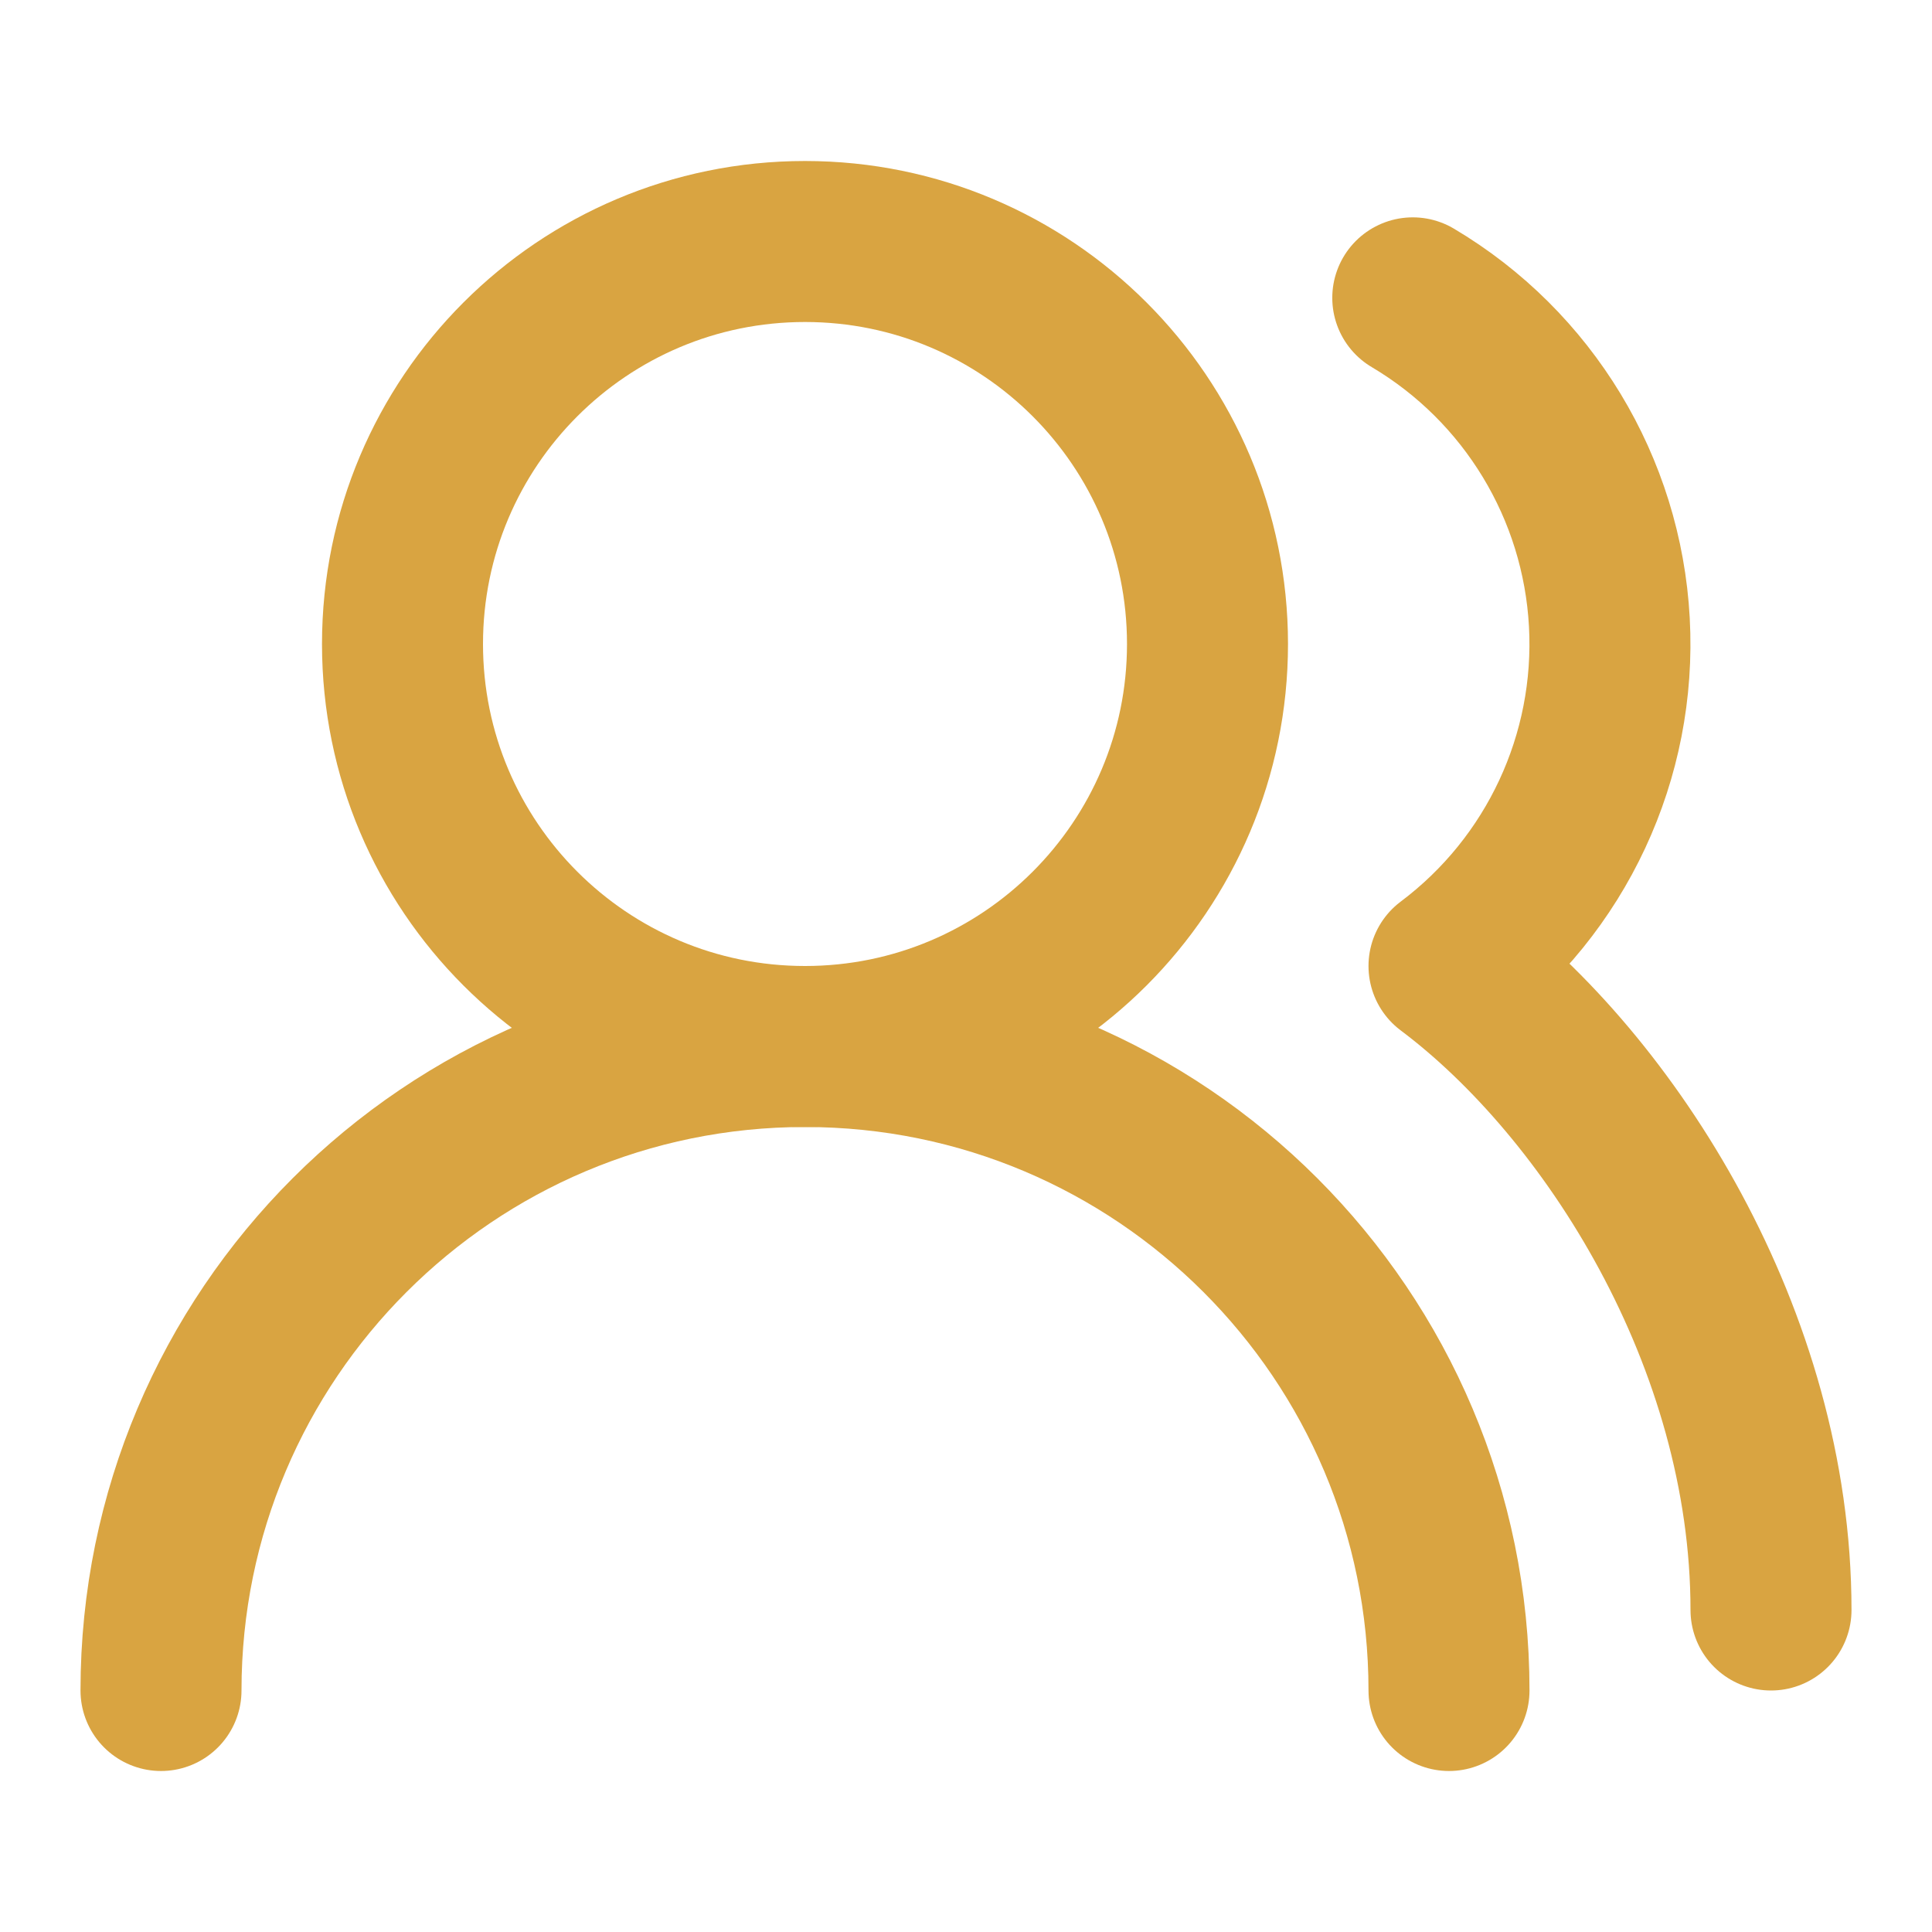
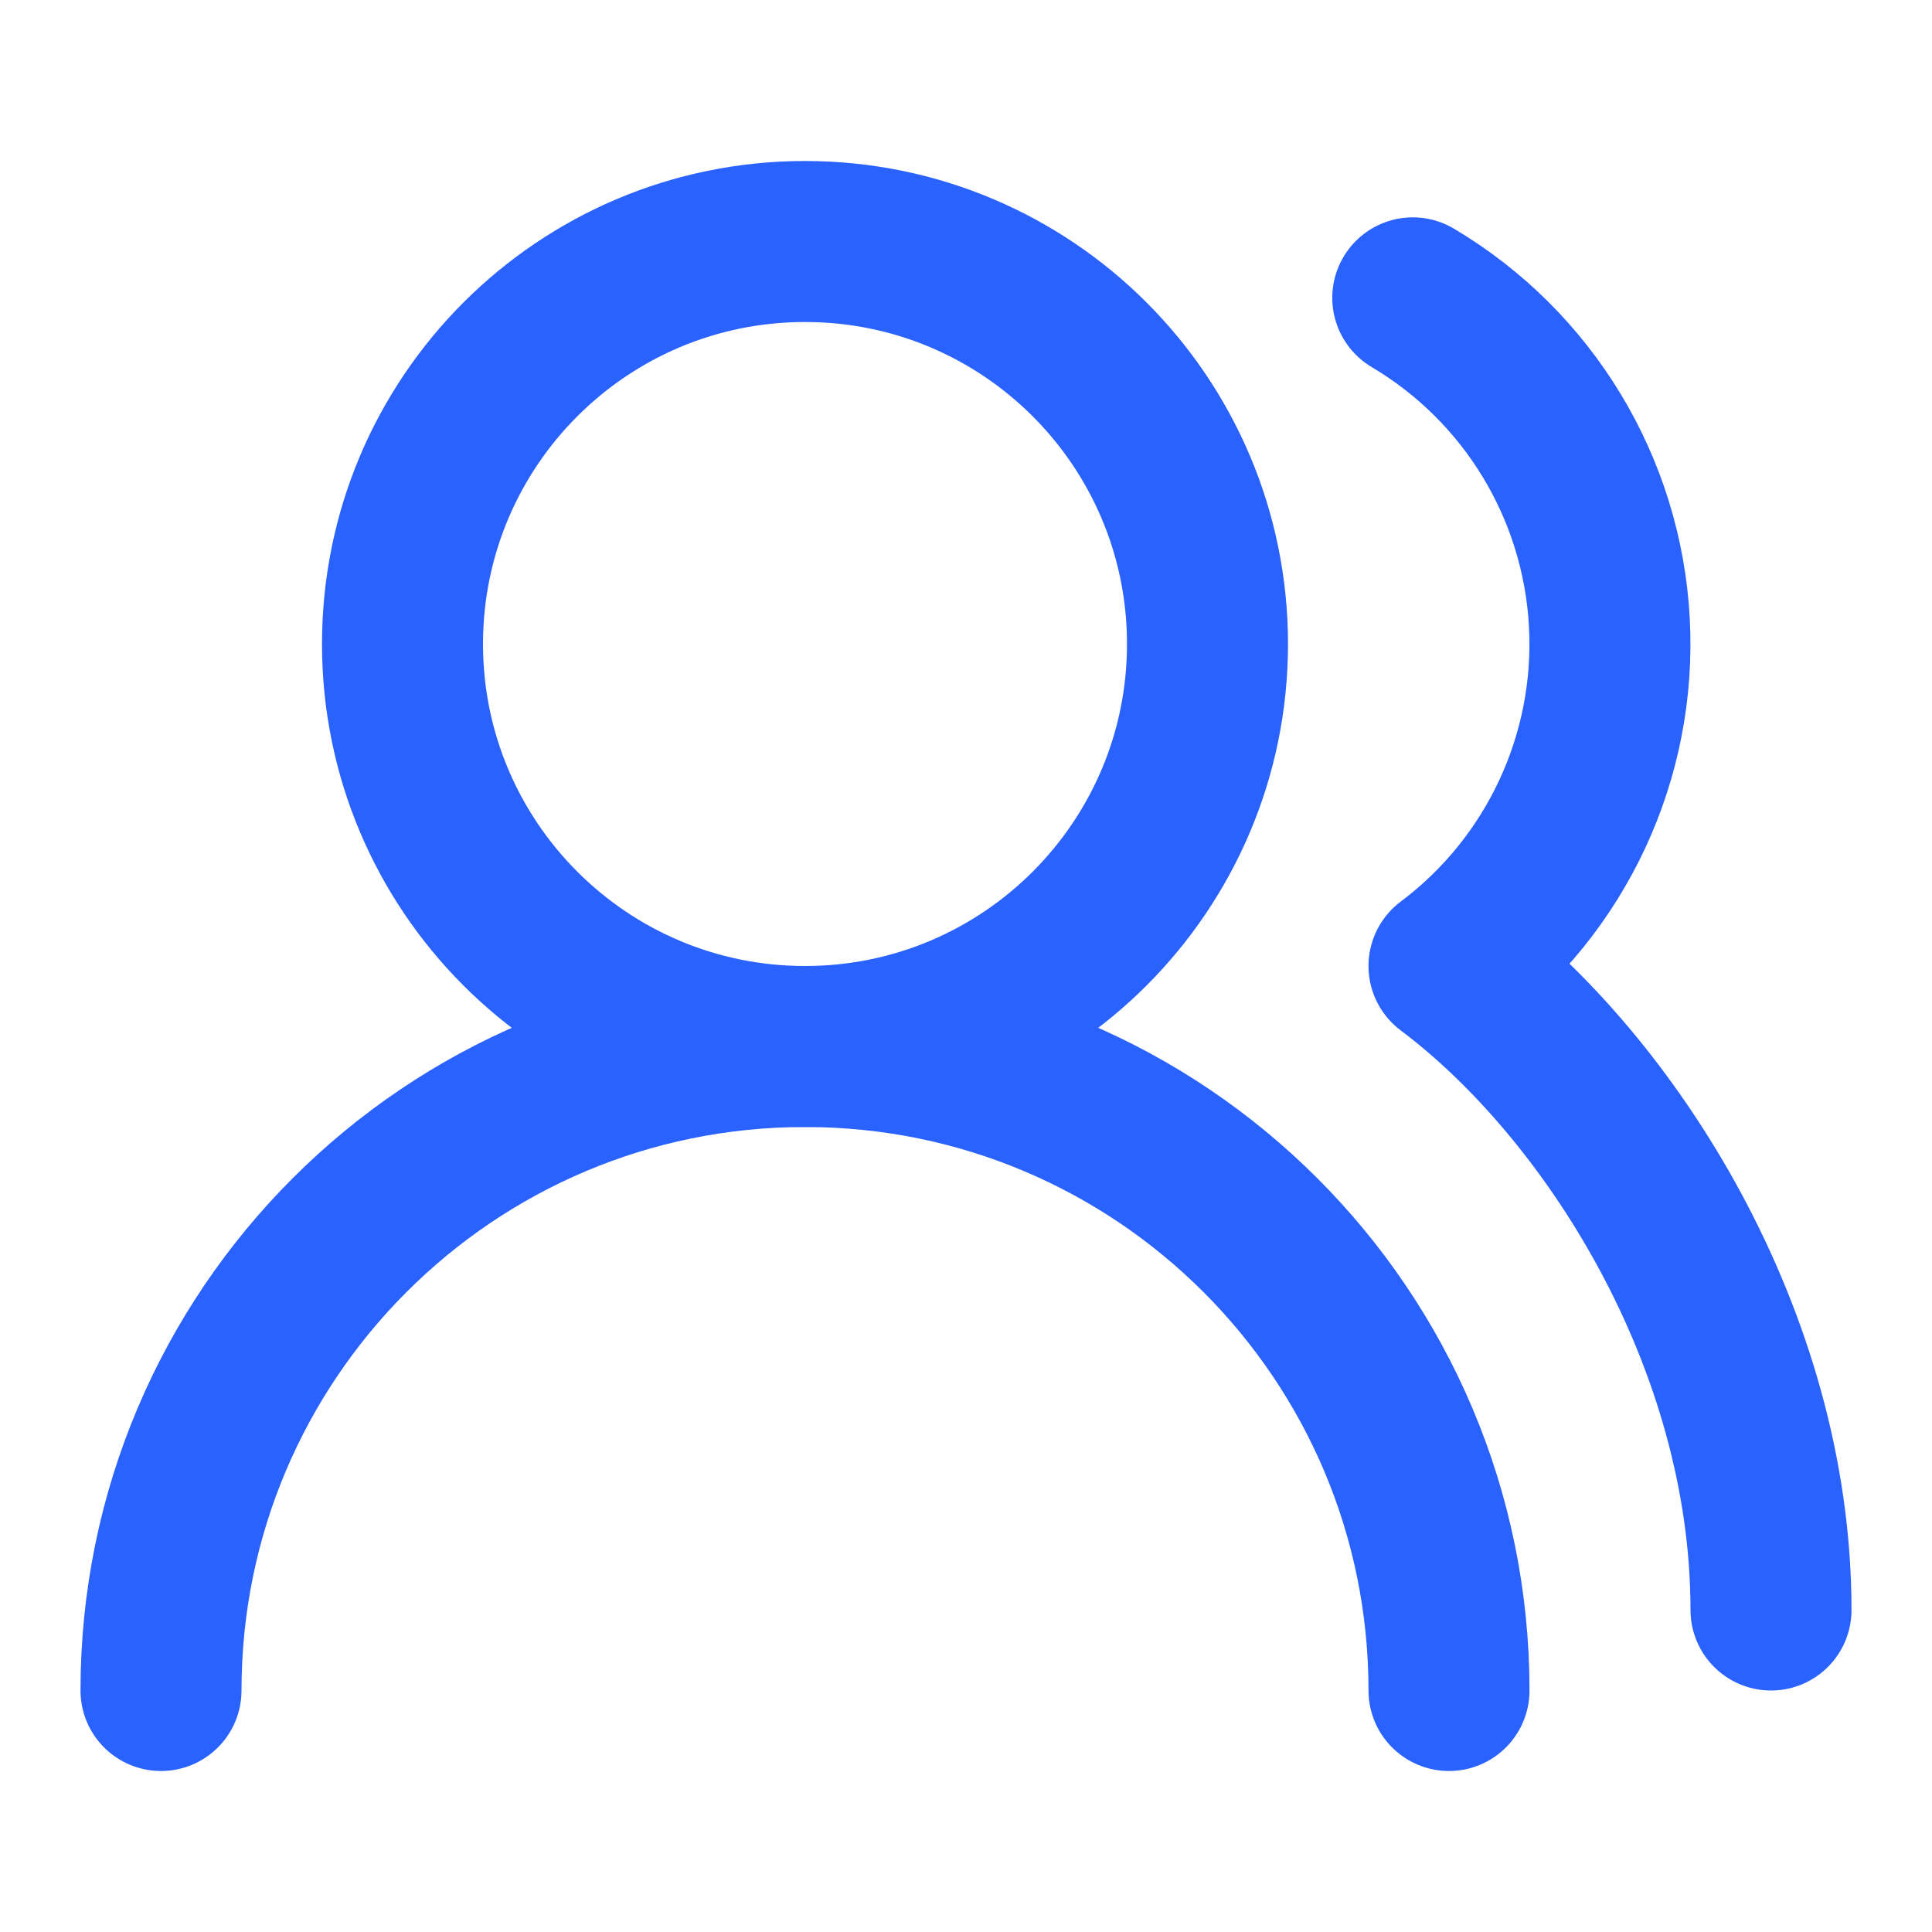
- <svg xmlns="http://www.w3.org/2000/svg" class="lucide lucide-users-round" width="24" height="24" viewBox="0 0 24 24" fill="none" stroke="#d9a441" stroke-width="2" stroke-linecap="round" stroke-linejoin="round">
+ <svg xmlns="http://www.w3.org/2000/svg" class="lucide lucide-users-round" width="24" height="24" viewBox="0 0 24 24" fill="none" stroke="#2962ff" stroke-width="2" stroke-linecap="round" stroke-linejoin="round">
  <path d="M18 21a8 8 0 0 0-16 0" />
  <circle cx="10" cy="8" r="5" />
  <path d="M22 20c0-3.37-2-6.5-4-8a5 5 0 0 0-.45-8.3" />
</svg>
